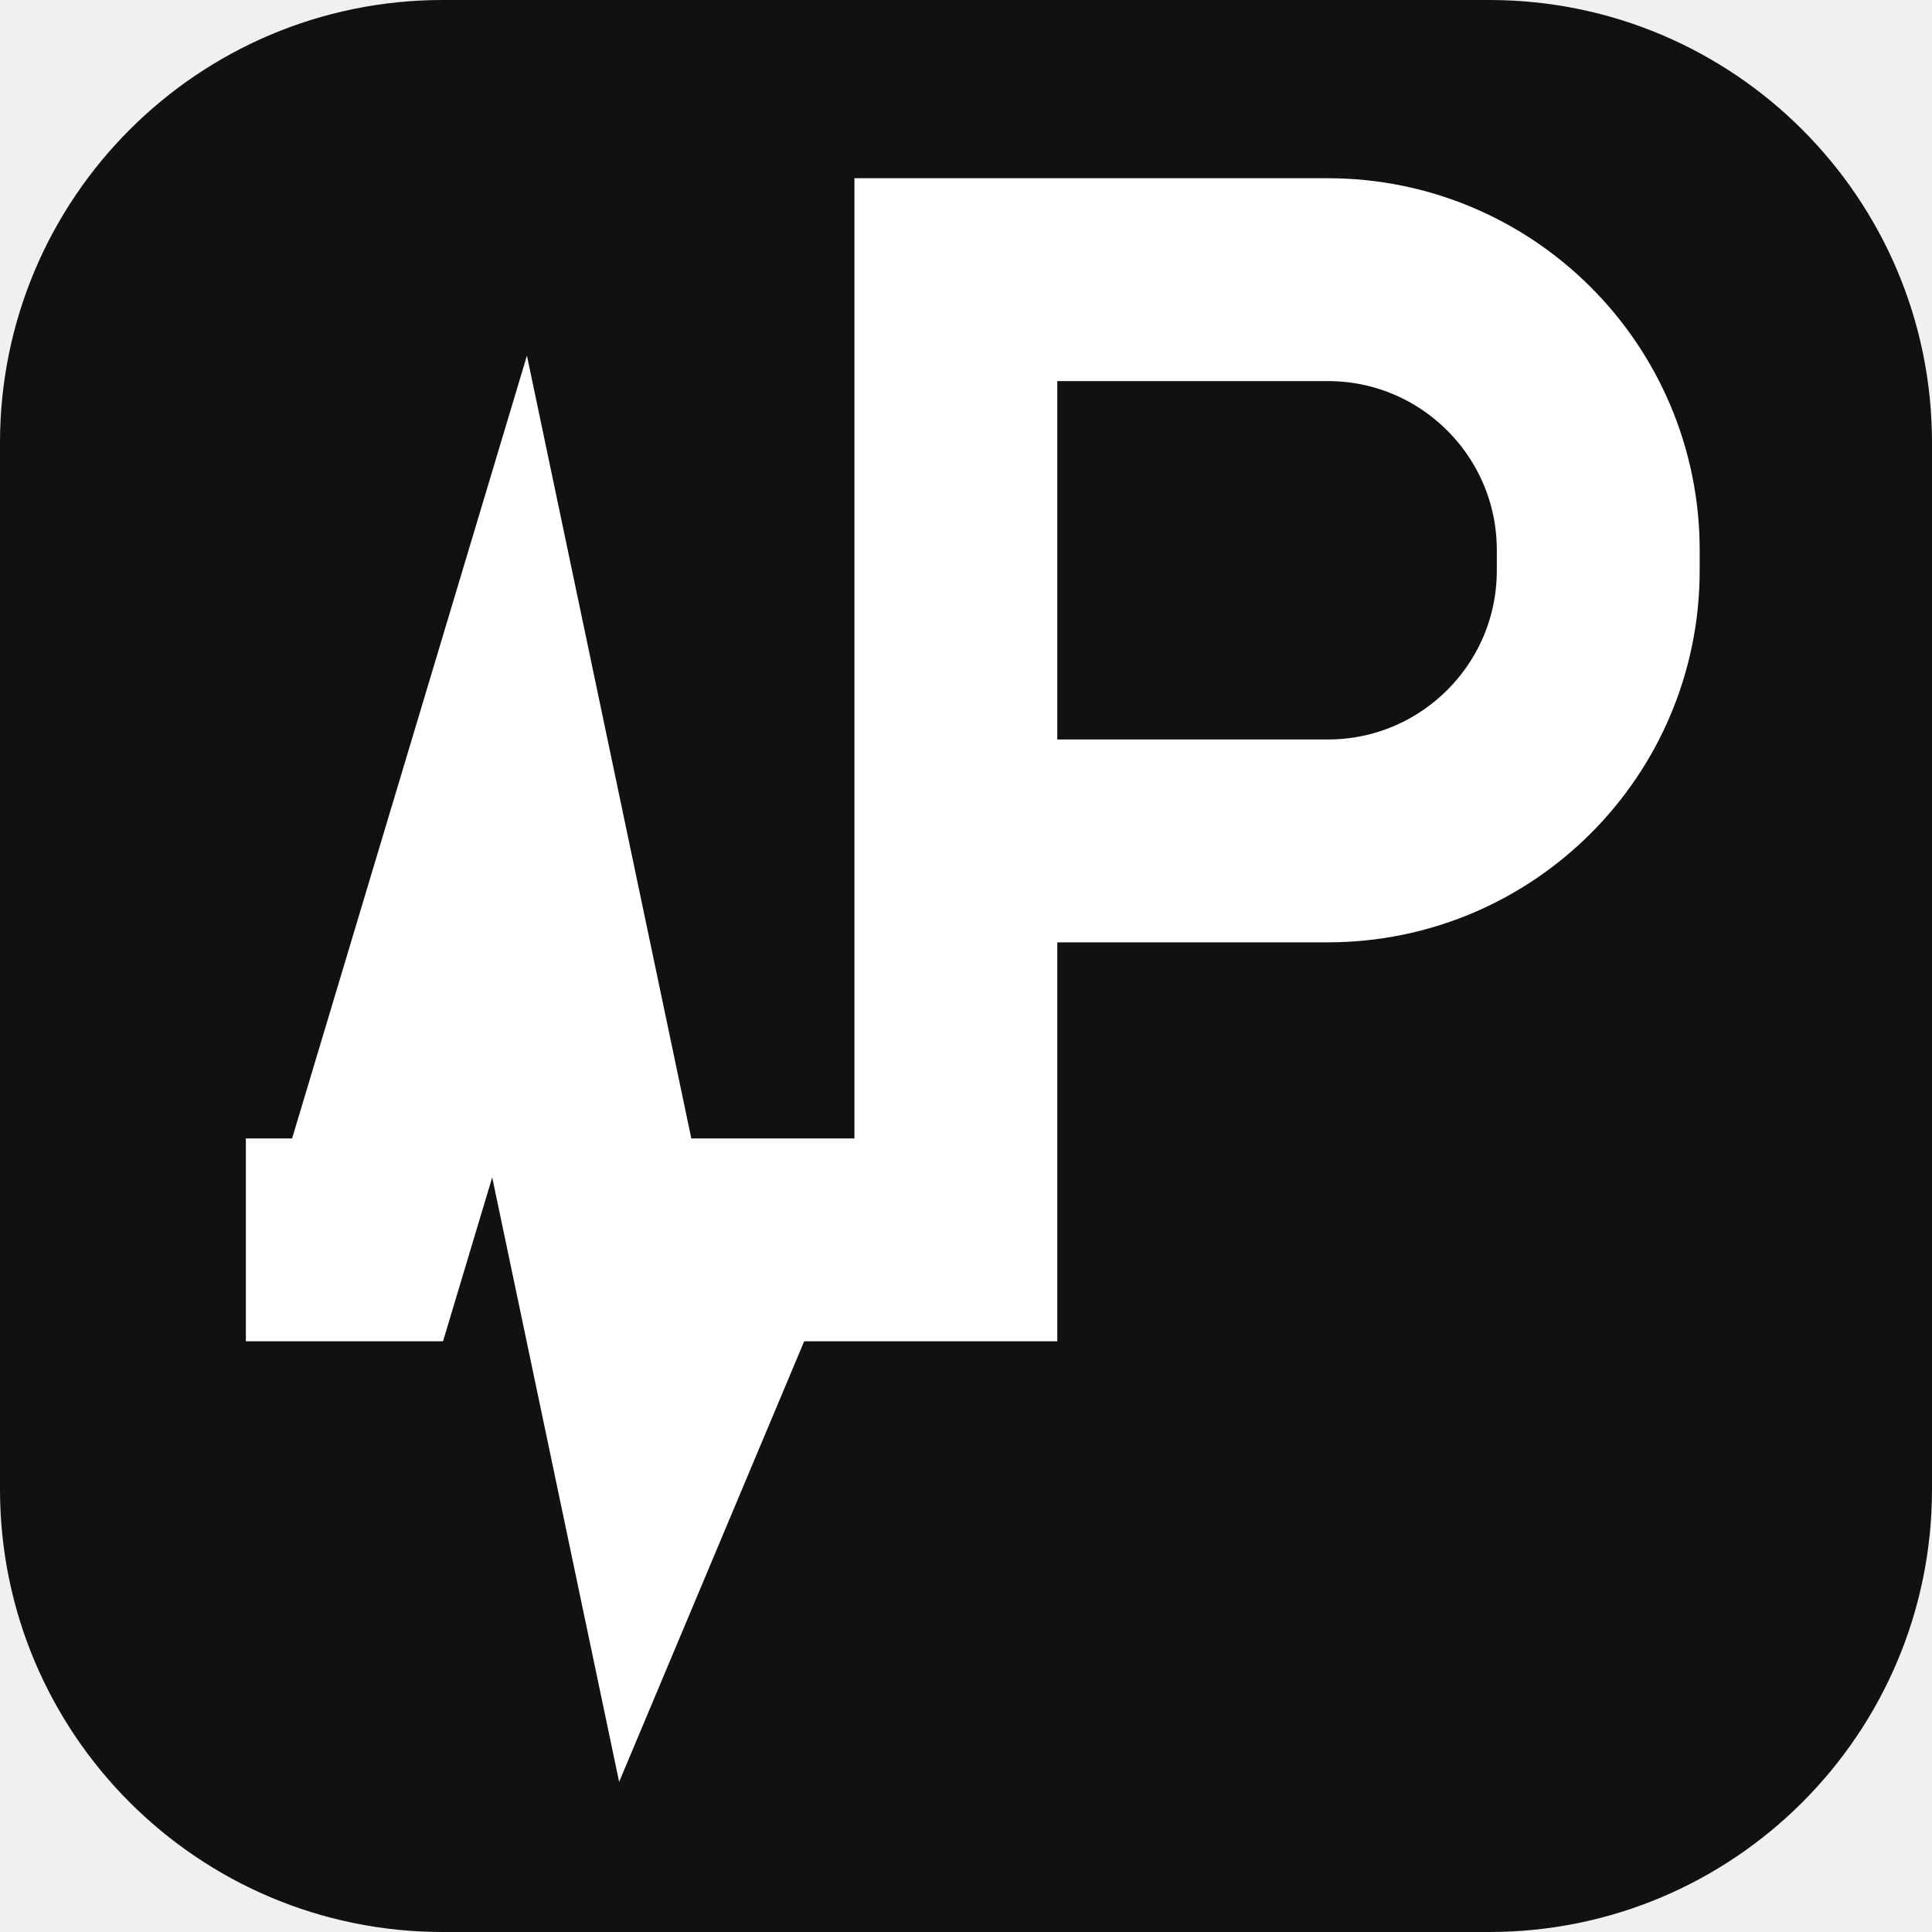
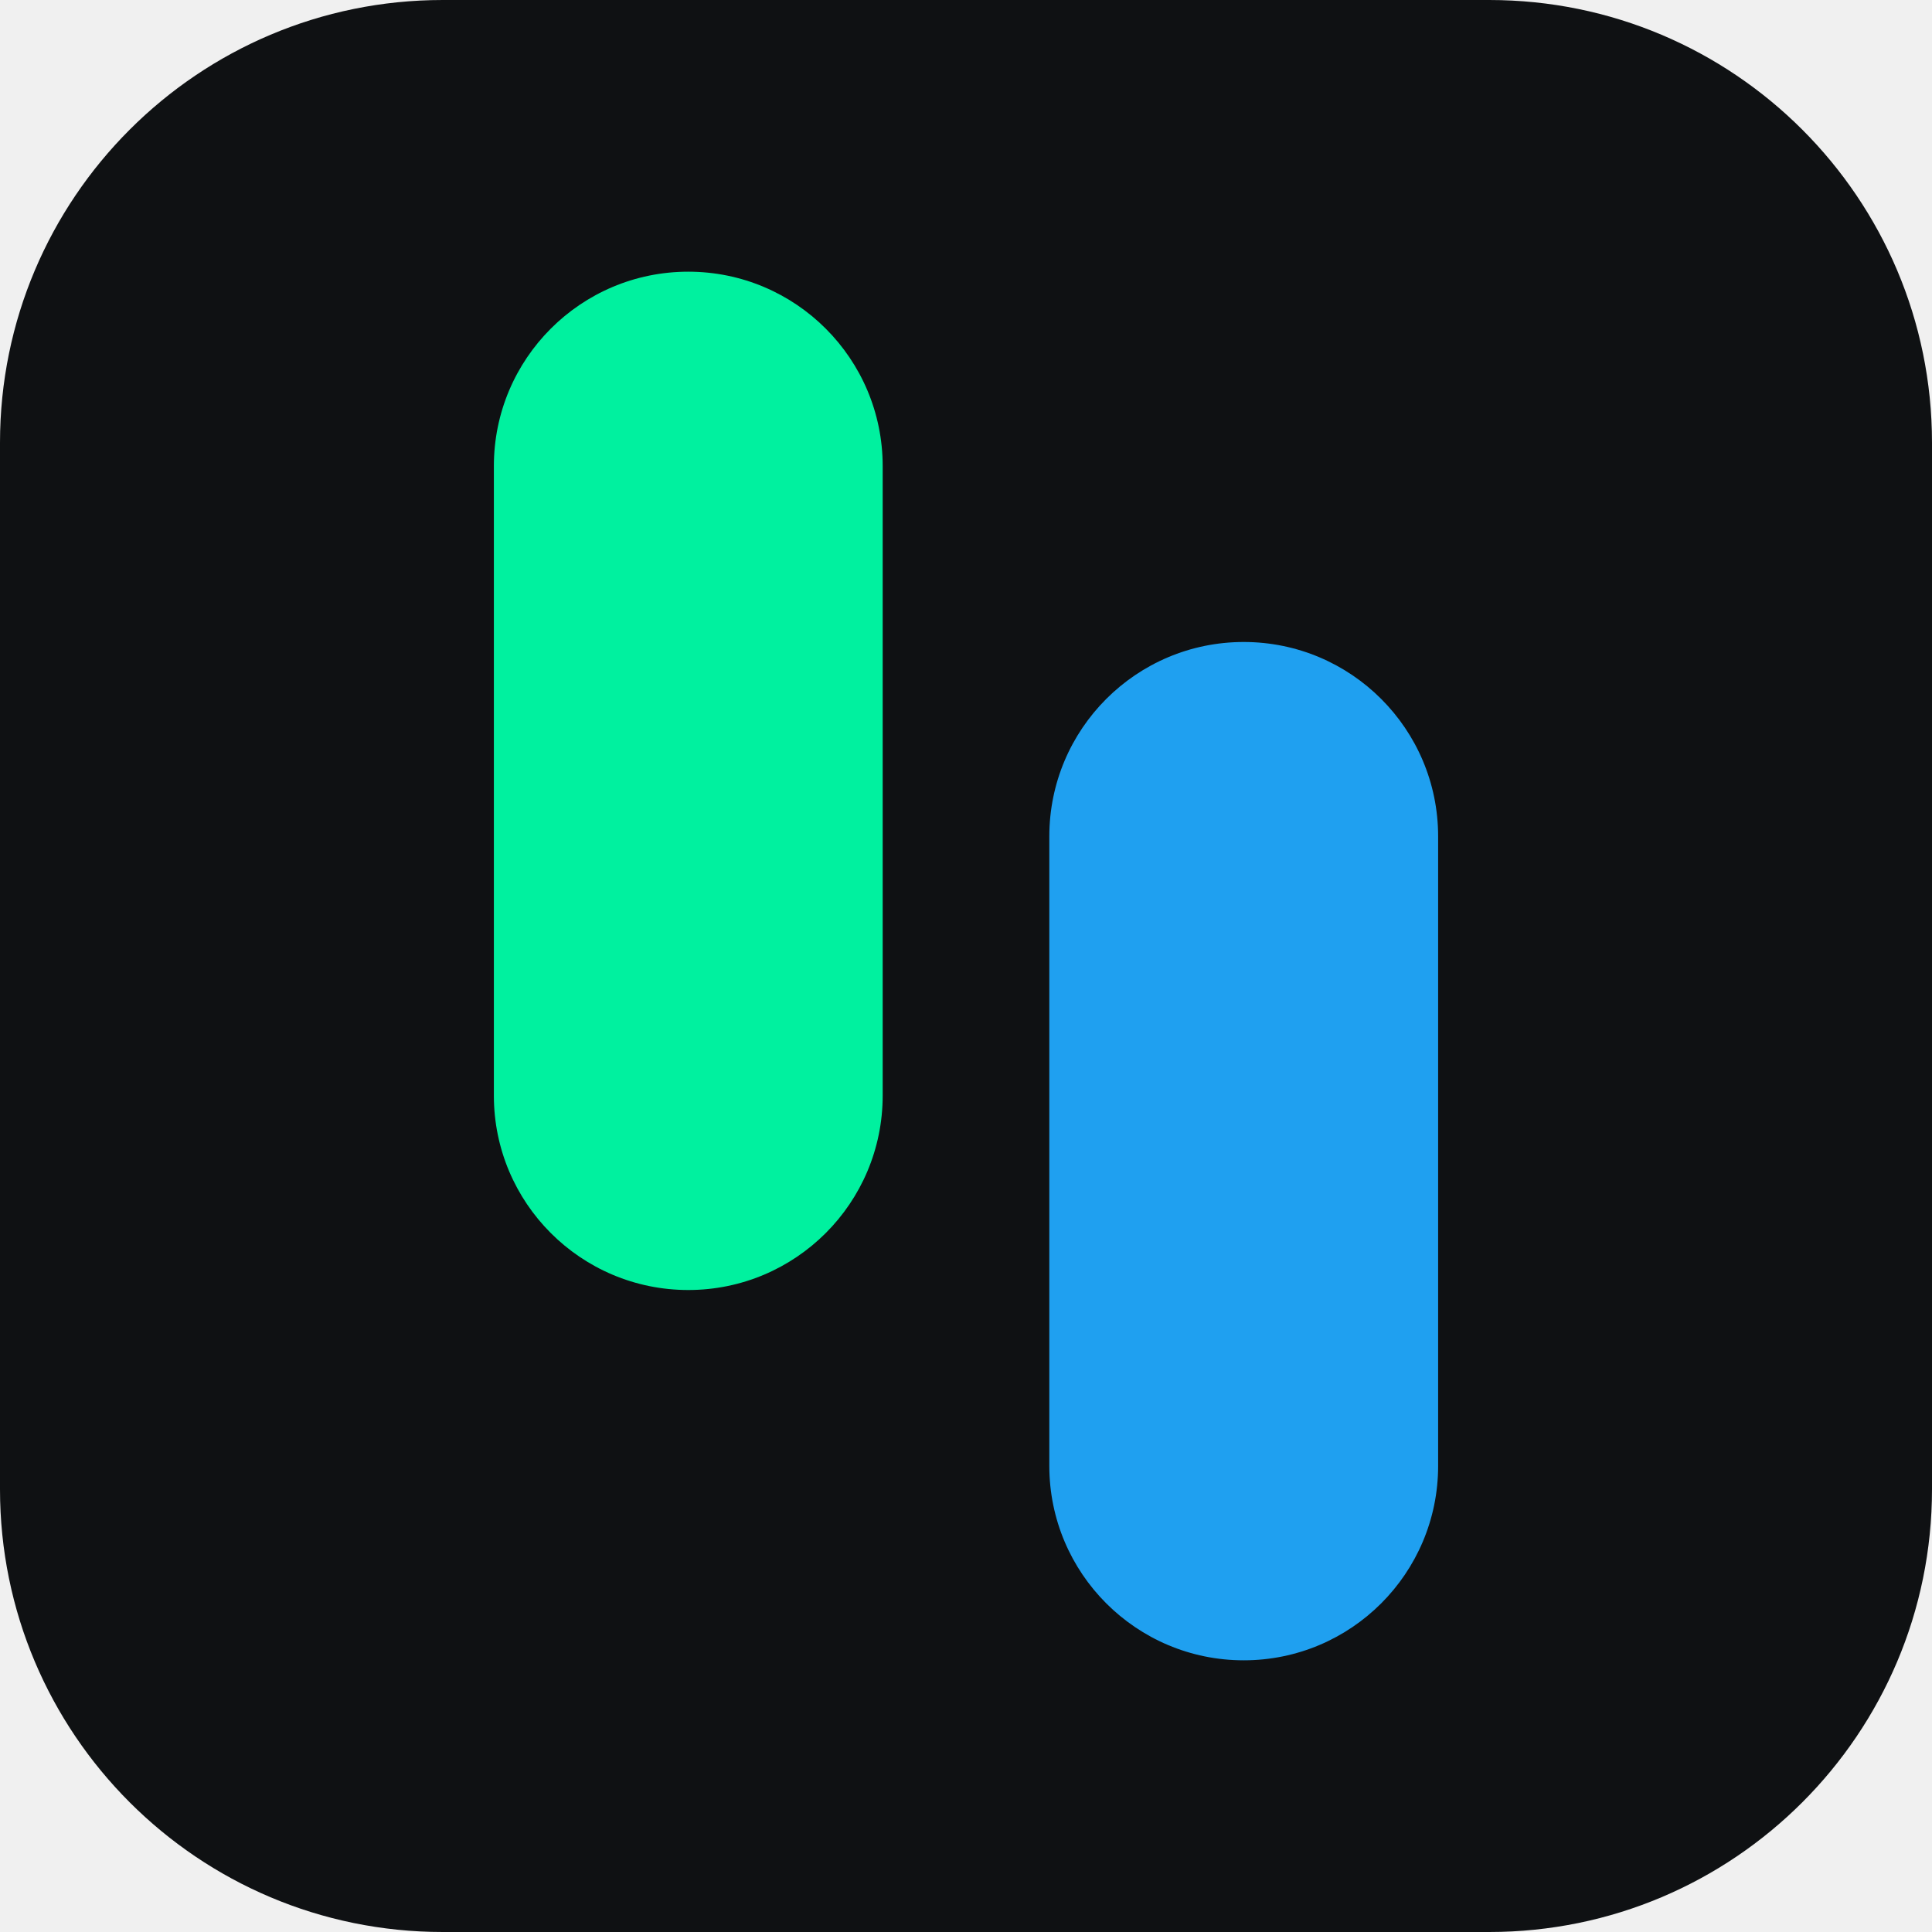
<svg xmlns="http://www.w3.org/2000/svg" viewBox="0 0 24 24">
  <rect width="24" height="24" rx="5.5" fill="#0f1113" />
-   <path transform="translate(12 12) scale(0.84) translate(-10.65 -11.45)" d="M0 15.5H1.8L3.9 8.5L6 18.5L7.26 15.5H10.5V1.3H16A4 4 0 0 1 20 5.3V5.6A4 4 0 0 1 16 9.6H10.5" fill="none" stroke="#fff" stroke-width="3" stroke-miterlimit="8" />
+   <g transform="translate(12 12) scale(1.15) translate(-12 -12)">
+     <rect x="6.9" y="4.5" width="4.2" height="11" rx="2.1" fill="#00f19f" />
+     <rect x="12.9" y="8.5" width="4.2" height="11" rx="2.1" fill="#1fa0f0" />
+   </g>
</svg>
